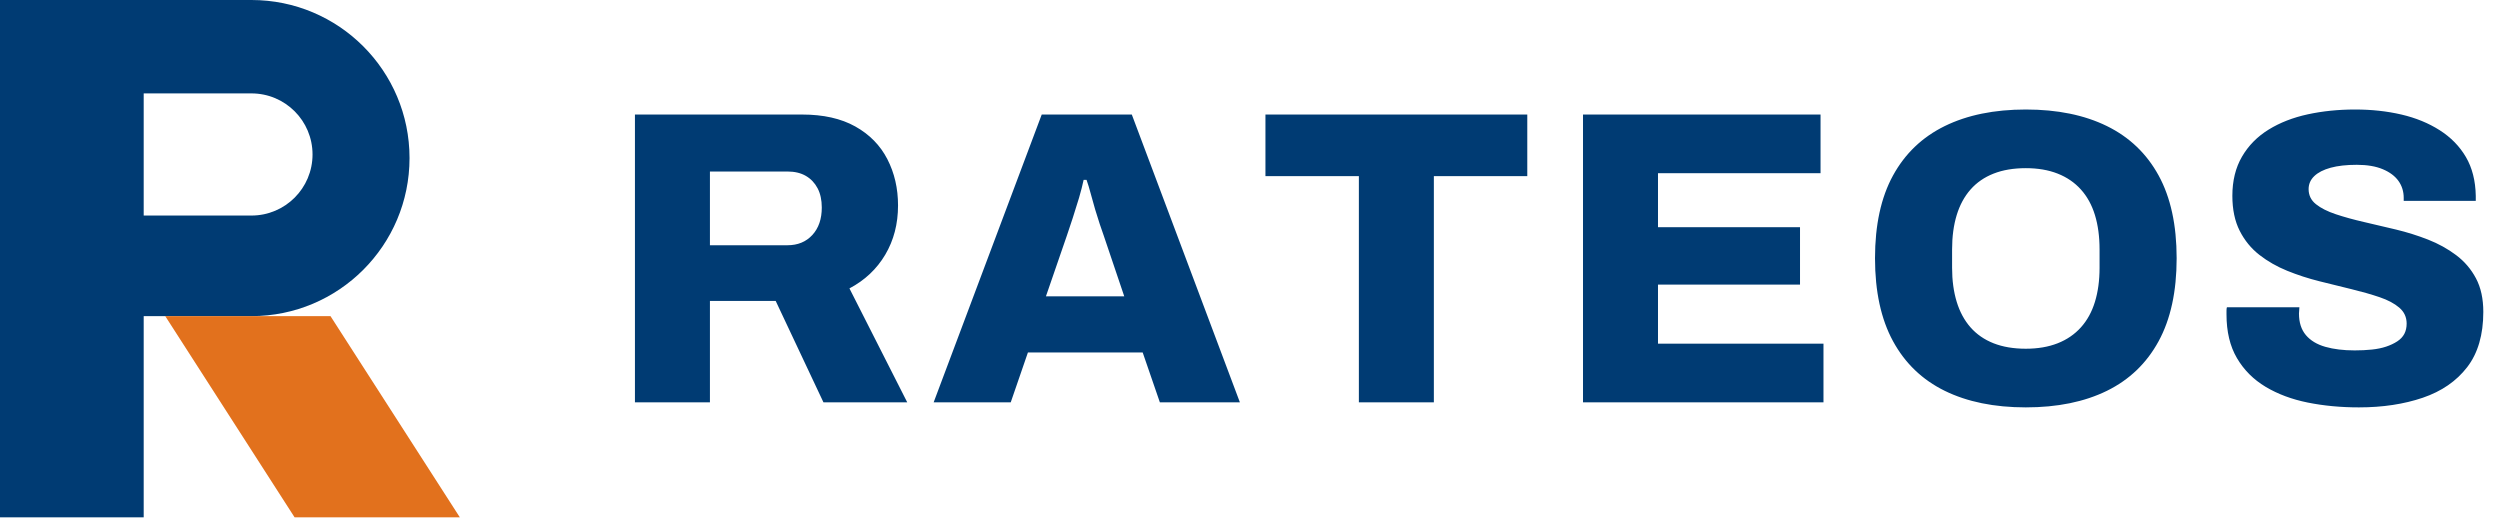
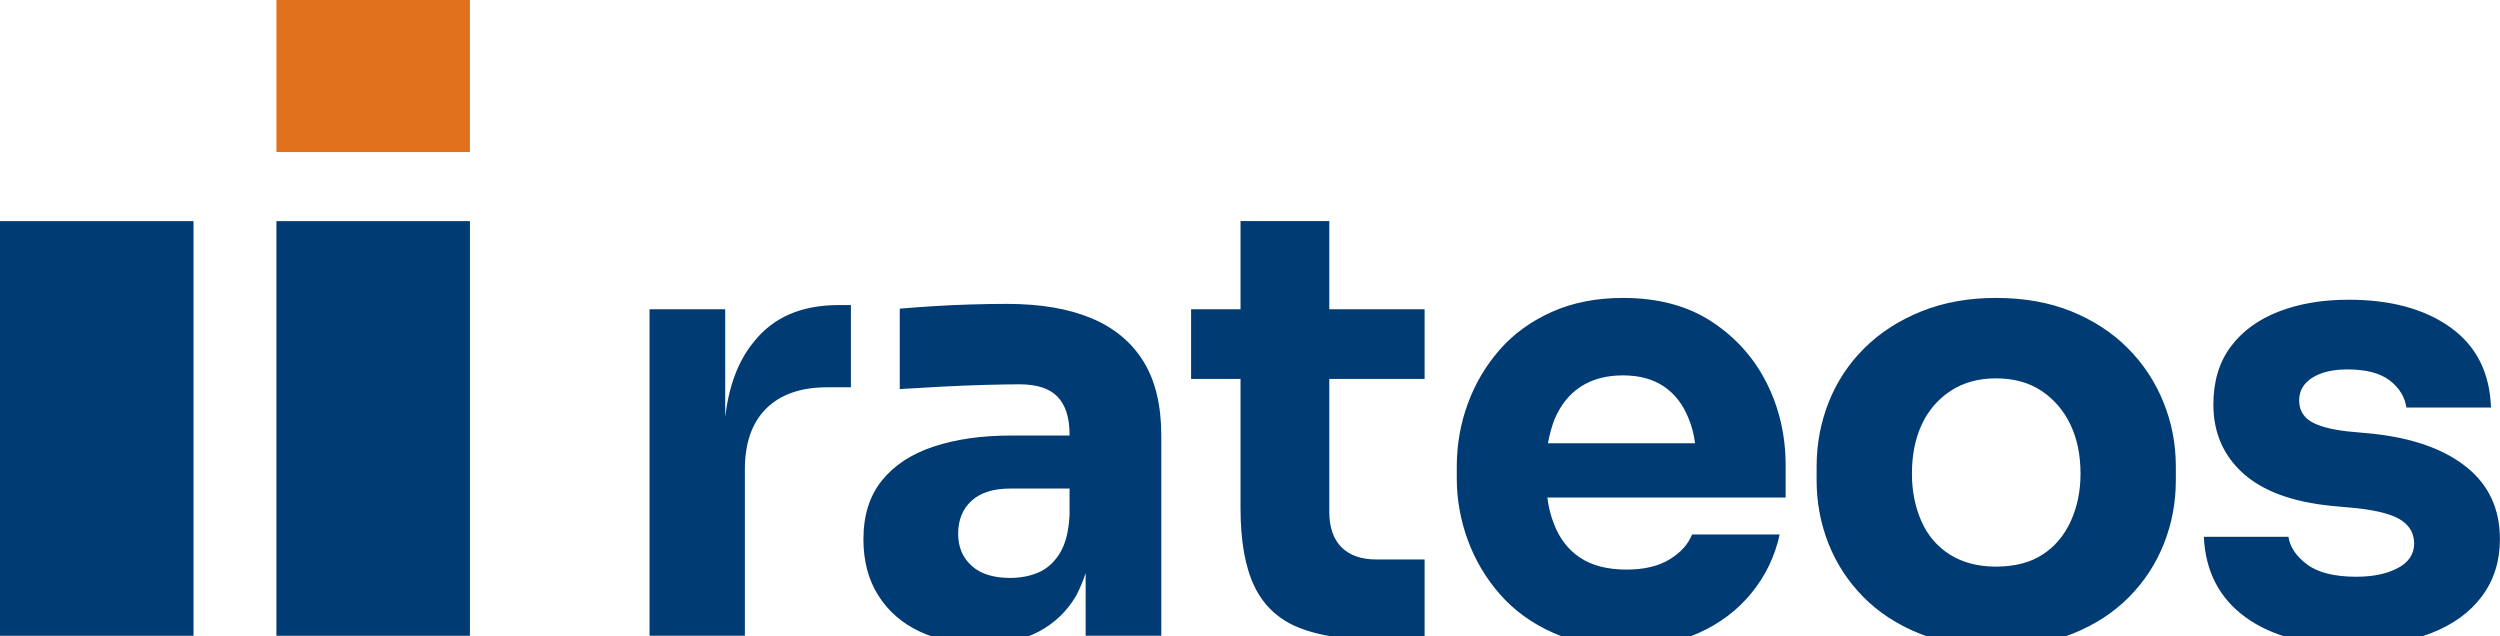
- <svg xmlns="http://www.w3.org/2000/svg" viewBox="0 0 173.98 36" role="img" aria-label="RATEOS">
-   <g transform="translate(-18 -14)">
-     <path fill="#003B73" fill-rule="evenodd" d="M18 14h17.5a11 11 0 0 1 0 22H28v14H18zM28 20.5v8.5h7.5a4.25 4.25 0 0 0 0-8.5z" />
-     <path fill="#E2711D" d="M29.5 36H41l9 14H38.5z" />
+ <svg xmlns="http://www.w3.org/2000/svg" viewBox="0 0 180.88 46" role="img" aria-label="RATEOS">
+   <g transform="translate(0 0)">
+     <rect x="0" y="16" width="14" height="30" fill="#003B73" />
+     <rect x="20" y="16" width="14" height="30" fill="#003B73" />
+     <rect x="20" y="0" width="14" height="11" fill="#E2711D" />
  </g>
-   <path fill="#003B73" transform="translate(42 8.0) scale(0.29155)" d="M7.5 68.6V-0.1H47.4Q55 -0.1 60.1 2.75Q65.2 5.6 67.75 10.55Q70.3 15.5 70.3 21.6Q70.3 28.2 67.25 33.35Q64.2 38.5 58.7 41.4L72.5 68.6H52.5L41.1 44.4H25.4V68.6ZM25.4 31.1H43.9Q47.6 31.1 49.85 28.65Q52.1 26.2 52.1 22.1Q52.1 19.4 51.1 17.5Q50.1 15.6 48.3 14.55Q46.5 13.5 43.9 13.5H25.4Z M78.8 68.6 104.6 -0.1H126.1L151.9 68.6H132.8L128.7 56.7H101.3L97.2 68.6ZM105.6 43.3H124.3L119.4 28.8Q119 27.7 118.45 26.05Q117.9 24.4 117.35 22.55Q116.8 20.7 116.3 18.8Q115.8 16.9 115.3 15.5H114.6Q114.2 17.4 113.5 19.8L112 24.6Q111.2 27 110.6 28.8Z M180.3 68.6V14.6H158V-0.1H220.5V14.6H198.2V68.6Z M233.8 68.6V-0.1H290.5V13.9H251.7V26.8H285.6V40.5H251.7V54.6H291.2V68.6Z M339.5 69.8Q328.2 69.8 320.15 65.85Q312.1 61.9 307.8 54Q303.5 46.1 303.5 34.2Q303.5 22.3 307.8 14.45Q312.1 6.6 320.15 2.65Q328.2 -1.3 339.5 -1.3Q350.8 -1.3 358.85 2.65Q366.9 6.6 371.2 14.45Q375.5 22.3 375.5 34.2Q375.5 46.1 371.2 54Q366.9 61.9 358.85 65.85Q350.8 69.8 339.5 69.8ZM339.5 55.8Q343.8 55.8 347.1 54.5Q350.4 53.2 352.65 50.7Q354.9 48.2 356 44.6Q357.1 41 357.1 36.5V32.1Q357.1 27.5 356 23.9Q354.9 20.3 352.65 17.8Q350.4 15.3 347.1 14Q343.8 12.7 339.5 12.7Q335.1 12.7 331.8 14Q328.5 15.3 326.3 17.8Q324.1 20.3 323 23.9Q321.9 27.5 321.9 32.1V36.5Q321.9 41 323 44.6Q324.1 48.2 326.3 50.7Q328.5 53.2 331.8 54.5Q335.1 55.8 339.5 55.8Z M419 69.8Q412.5 69.8 406.8 68.65Q401.1 67.5 396.75 64.9Q392.4 62.3 389.9 58.05Q387.4 53.8 387.4 47.6V46.7Q387.4 46.2 387.5 45.9H404.8Q404.8 46.2 404.75 46.65Q404.7 47.1 404.7 47.4Q404.7 50.6 406.35 52.55Q408 54.5 411 55.35Q414 56.2 418 56.2Q420.2 56.2 422.1 56Q424 55.8 425.5 55.3Q427 54.8 428.15 54.05Q429.3 53.3 429.85 52.25Q430.4 51.2 430.4 49.8Q430.4 47.5 428.65 46Q426.9 44.5 423.95 43.5Q421 42.5 417.3 41.6Q413.6 40.7 409.6 39.7Q405.6 38.7 401.9 37.2Q398.2 35.7 395.25 33.4Q392.3 31.1 390.55 27.65Q388.8 24.2 388.8 19.3Q388.8 13.9 391.1 9.95Q393.4 6 397.45 3.5Q401.5 1 406.8 -0.15Q412.1 -1.3 418.1 -1.3Q424 -1.3 429.15 -0.1Q434.3 1.1 438.3 3.65Q442.3 6.2 444.55 10.05Q446.8 13.9 446.9 19.3V20.5H429.7V19.8Q429.7 17.5 428.45 15.75Q427.2 14 424.7 12.95Q422.2 11.9 418.5 11.9Q414.8 11.9 412.25 12.6Q409.7 13.3 408.35 14.6Q407 15.9 407 17.7Q407 19.9 408.75 21.3Q410.5 22.7 413.5 23.7Q416.5 24.7 420.2 25.55Q423.9 26.4 427.85 27.35Q431.8 28.3 435.5 29.75Q439.2 31.2 442.2 33.45Q445.2 35.7 446.95 39Q448.7 42.3 448.7 47Q448.7 55.2 444.85 60.2Q441 65.2 434.25 67.5Q427.5 69.8 419 69.8Z" />
+   <path fill="#003B73" transform="translate(43.85 14.53) scale(0.43103)" d="M7.3 73V18.2H20V36.3Q20.9 28.5 24.7 23.8Q29.6 17.5 39 17.5H41.1V31.3H37.1Q30.5 31.3 26.9 34.85Q23.3 38.4 23.3 45.1V73Z M80.5 73V62.5Q79.8 64.6 78.9 66.3Q76.6 70.2 72.65 72.3Q68.7 74.4 63 74.4Q57.1 74.4 52.65 72.3Q48.2 70.2 45.7 66.25Q43.2 62.3 43.2 56.8Q43.2 50.8 46.3 46.95Q49.4 43.1 55 41.25Q60.6 39.4 67.9 39.4H77.8V39.2Q77.8 35 75.8 32.9Q73.8 30.8 69.4 30.8Q67.2 30.8 63.6 30.9Q60 31 56.2 31.2Q52.4 31.4 49.3 31.6V18.1Q51.6 17.9 54.7 17.7Q57.8 17.5 61.1 17.4Q64.4 17.3 67.3 17.3Q75.7 17.3 81.45 19.7Q87.2 22.1 90.2 26.95Q93.2 31.8 93.2 39.4V73ZM77.8 48.3H67.8Q63.6 48.3 61.35 50.35Q59.1 52.4 59.1 55.9Q59.1 59.2 61.35 61.25Q63.6 63.3 67.8 63.3Q70.5 63.3 72.65 62.35Q74.8 61.4 76.2 59.1Q77.6 56.8 77.8 52.7Z M129.7 73.7Q121.4 73.7 116.3 71.65Q111.2 69.6 108.85 64.75Q106.5 59.9 106.5 51.6V29.9H98.2V18.2H106.5V3.4H121.4V18.2H137.4V29.9H121.4V52.2Q121.4 56.1 123.45 58.15Q125.5 60.2 129.3 60.2H137.4V73.7Z M171.3 74.9Q164.3 74.9 158.95 72.5Q153.6 70.1 150.05 66.05Q146.5 62 144.65 56.95Q142.8 51.9 142.8 46.6V44.6Q142.8 39.1 144.65 34.05Q146.5 29 150 25Q153.5 21 158.75 18.65Q164 16.3 170.7 16.3Q179.5 16.3 185.55 20.25Q191.6 24.2 194.8 30.55Q198 36.9 198 44.4V49.8H158Q158.3 52.2 159.1 54.2Q160.5 57.9 163.5 59.9Q166.5 61.9 171.3 61.9Q175.7 61.9 178.5 60.2Q181.3 58.5 182.3 56H197Q195.8 61.5 192.3 65.8Q188.8 70.1 183.5 72.5Q178.2 74.9 171.3 74.9ZM158.1 40.7H182.8Q182.5 38.4 181.7 36.5Q180.3 33 177.55 31.15Q174.8 29.3 170.7 29.3Q166.5 29.3 163.6 31.2Q160.7 33.1 159.2 36.7Q158.5 38.5 158.1 40.7Z M233.3 74.9Q226.1 74.9 220.5 72.65Q214.9 70.4 211.05 66.5Q207.2 62.6 205.2 57.55Q203.2 52.5 203.2 46.9V44.6Q203.2 38.9 205.25 33.75Q207.3 28.6 211.25 24.7Q215.2 20.8 220.8 18.55Q226.4 16.3 233.3 16.3Q240.4 16.3 245.95 18.55Q251.5 20.8 255.4 24.7Q259.3 28.6 261.4 33.75Q263.5 38.9 263.5 44.6V46.9Q263.5 52.5 261.5 57.55Q259.5 62.6 255.65 66.5Q251.8 70.4 246.2 72.65Q240.6 74.9 233.3 74.9ZM233.3 61.4Q238 61.4 241.1 59.4Q244.2 57.4 245.85 53.8Q247.5 50.2 247.5 45.8Q247.5 41.1 245.8 37.55Q244.1 34 240.95 31.9Q237.8 29.8 233.3 29.8Q228.9 29.8 225.7 31.9Q222.5 34 220.85 37.55Q219.2 41.1 219.2 45.8Q219.2 50.2 220.8 53.8Q222.4 57.4 225.6 59.4Q228.8 61.4 233.3 61.4Z M293.5 74.7Q281.8 74.7 275.2 69.9Q268.6 65.1 268.2 56.4H282.4Q282.8 59 285.55 61.05Q288.3 63.1 293.8 63.1Q298 63.1 300.75 61.65Q303.5 60.2 303.5 57.5Q303.5 55.1 301.4 53.65Q299.3 52.2 293.9 51.6L289.6 51.2Q279.7 50.2 274.75 45.7Q269.8 41.2 269.8 34.2Q269.8 28.4 272.7 24.5Q275.6 20.6 280.75 18.6Q285.9 16.6 292.5 16.6Q303.1 16.6 309.6 21.25Q316.1 25.9 316.4 34.7H302.2Q301.8 32 299.4 30.15Q297 28.3 292.3 28.3Q288.6 28.3 286.4 29.7Q284.2 31.1 284.2 33.5Q284.2 35.8 286.1 37Q288 38.2 292.3 38.7L296.6 39.1Q306.7 40.2 312.3 44.7Q317.9 49.2 317.9 56.8Q317.9 62.3 314.9 66.35Q311.9 70.4 306.4 72.55Q300.9 74.7 293.5 74.7Z" />
</svg>
